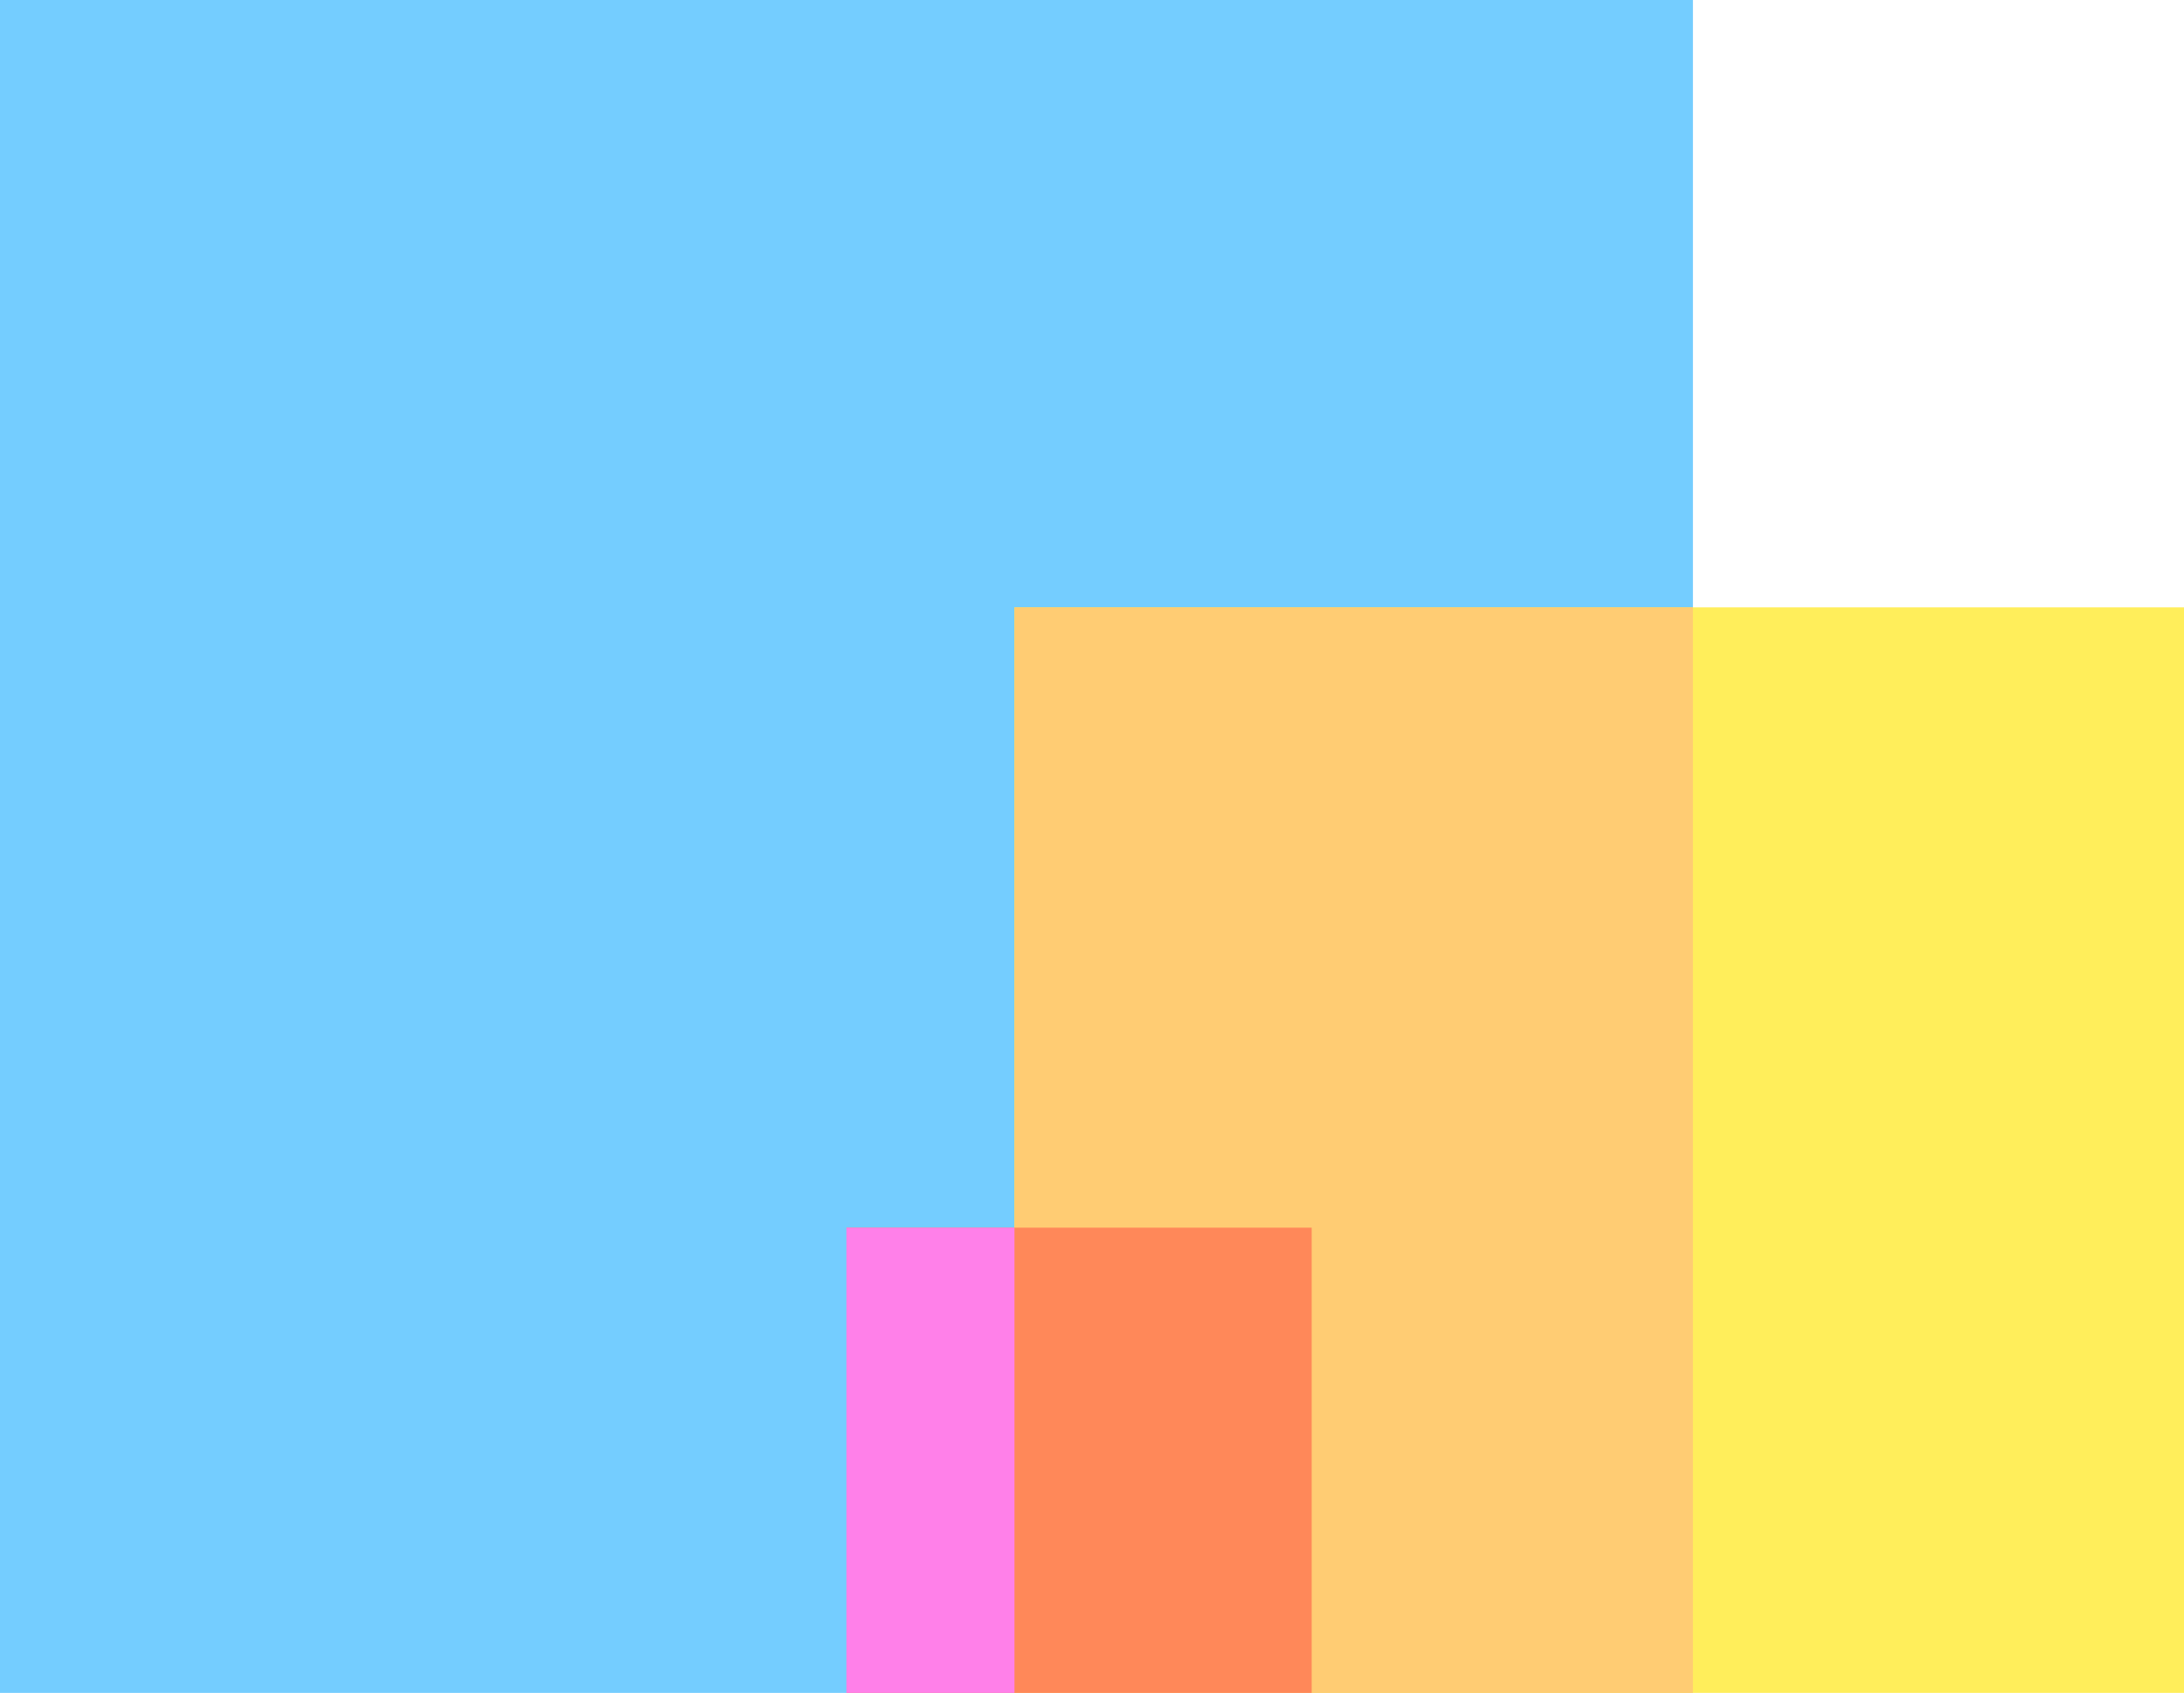
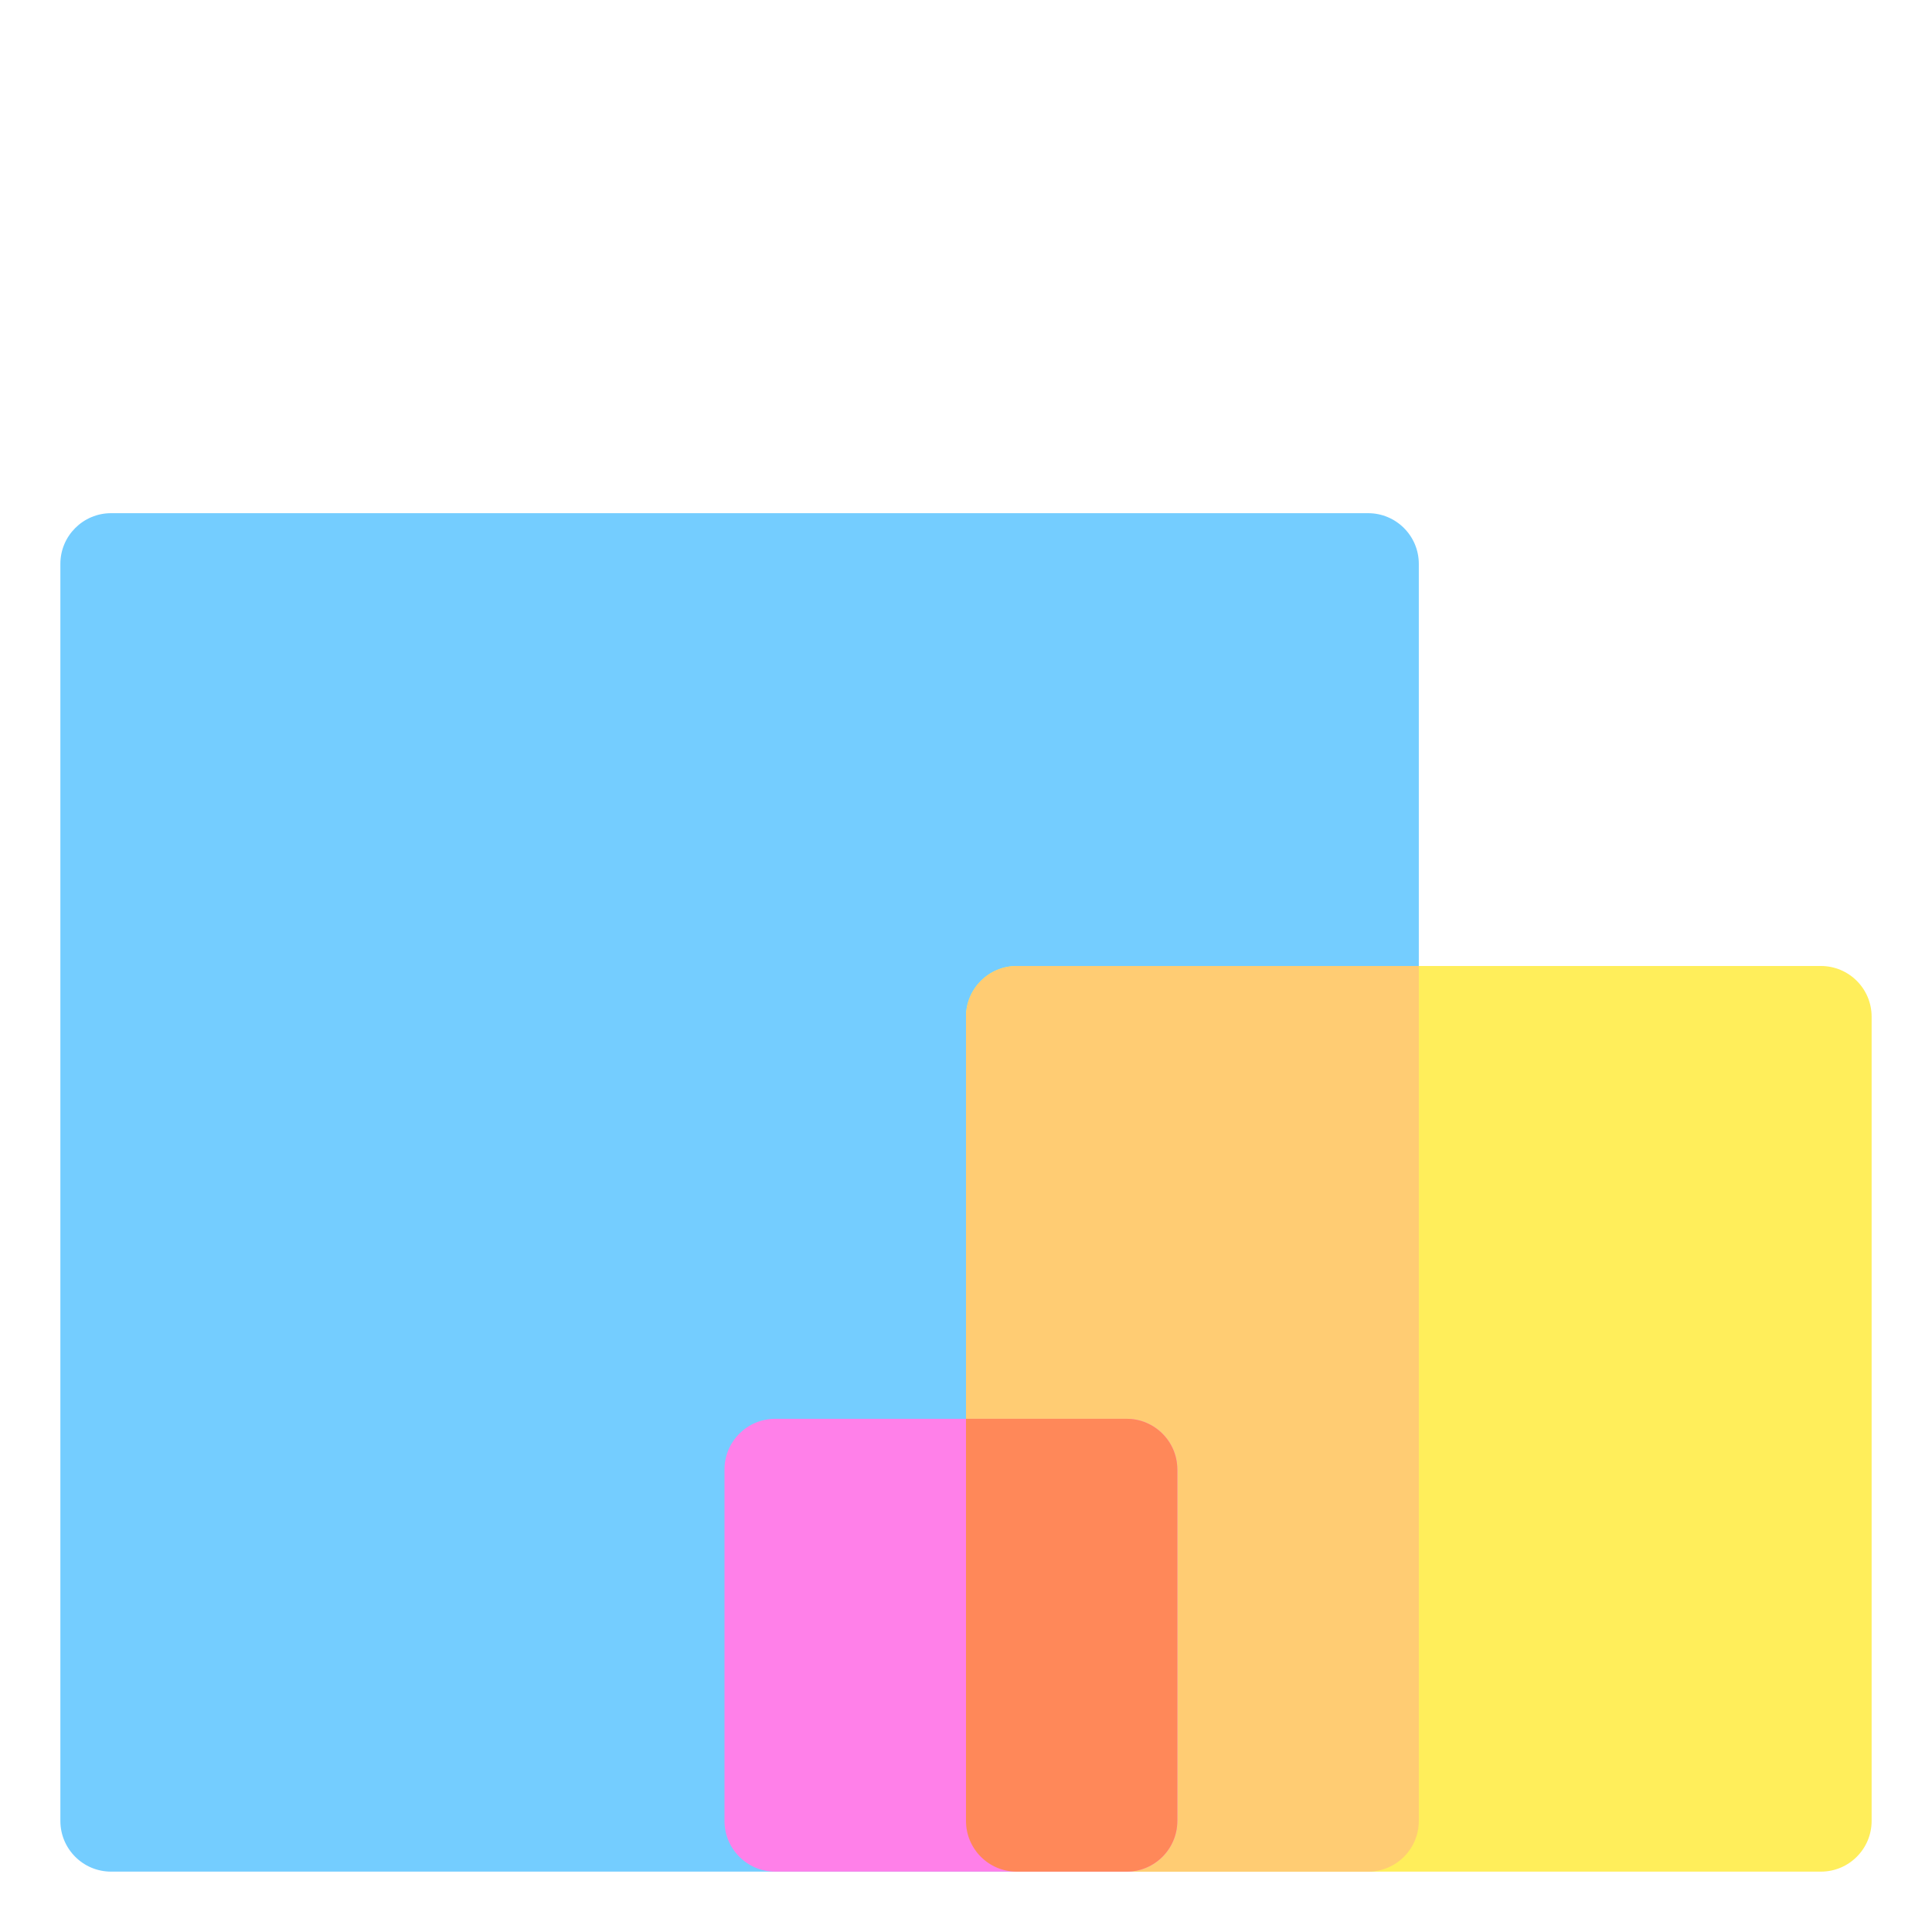
- <svg xmlns="http://www.w3.org/2000/svg" width="338" height="262" viewBox="0 0 338 262" fill="none">
-   <rect width="262" height="262" fill="#74CDFF" />
-   <rect x="157" y="94" width="181" height="168" fill="#FFEE5B" />
-   <rect x="157" y="94" width="105" height="168" fill="#FFCC73" />
-   <rect x="131" y="190" width="72" height="72" fill="#FF8859" />
-   <rect x="131" y="190" width="26" height="72" fill="#FF80E9" />
+ <svg xmlns="http://www.w3.org/2000/svg" width="256" height="256" viewBox="0 0 256 256" fill="none">
+   <rect x="8" y="68" width="180" height="180" rx="6.718" fill="#74CDFF" />
+   <rect x="128" y="128" width="120" height="120" rx="6.718" fill="#FFEE5B" />
+   <path d="M128 134.718C128 131.008 131.008 128 134.718 128H188V241.282C188 244.992 184.992 248 181.282 248H134.718C131.008 248 128 244.992 128 241.282V134.718Z" fill="#FFCC73" />
+   <rect x="96" y="188" width="60" height="60" rx="6.718" fill="#FF80E9" />
+   <path d="M128 188H149.282C152.992 188 156 191.008 156 194.718V241.282C156 244.992 152.992 248 149.282 248H134.718C131.008 248 128 244.992 128 241.282V188Z" fill="#FF8859" />
</svg>
